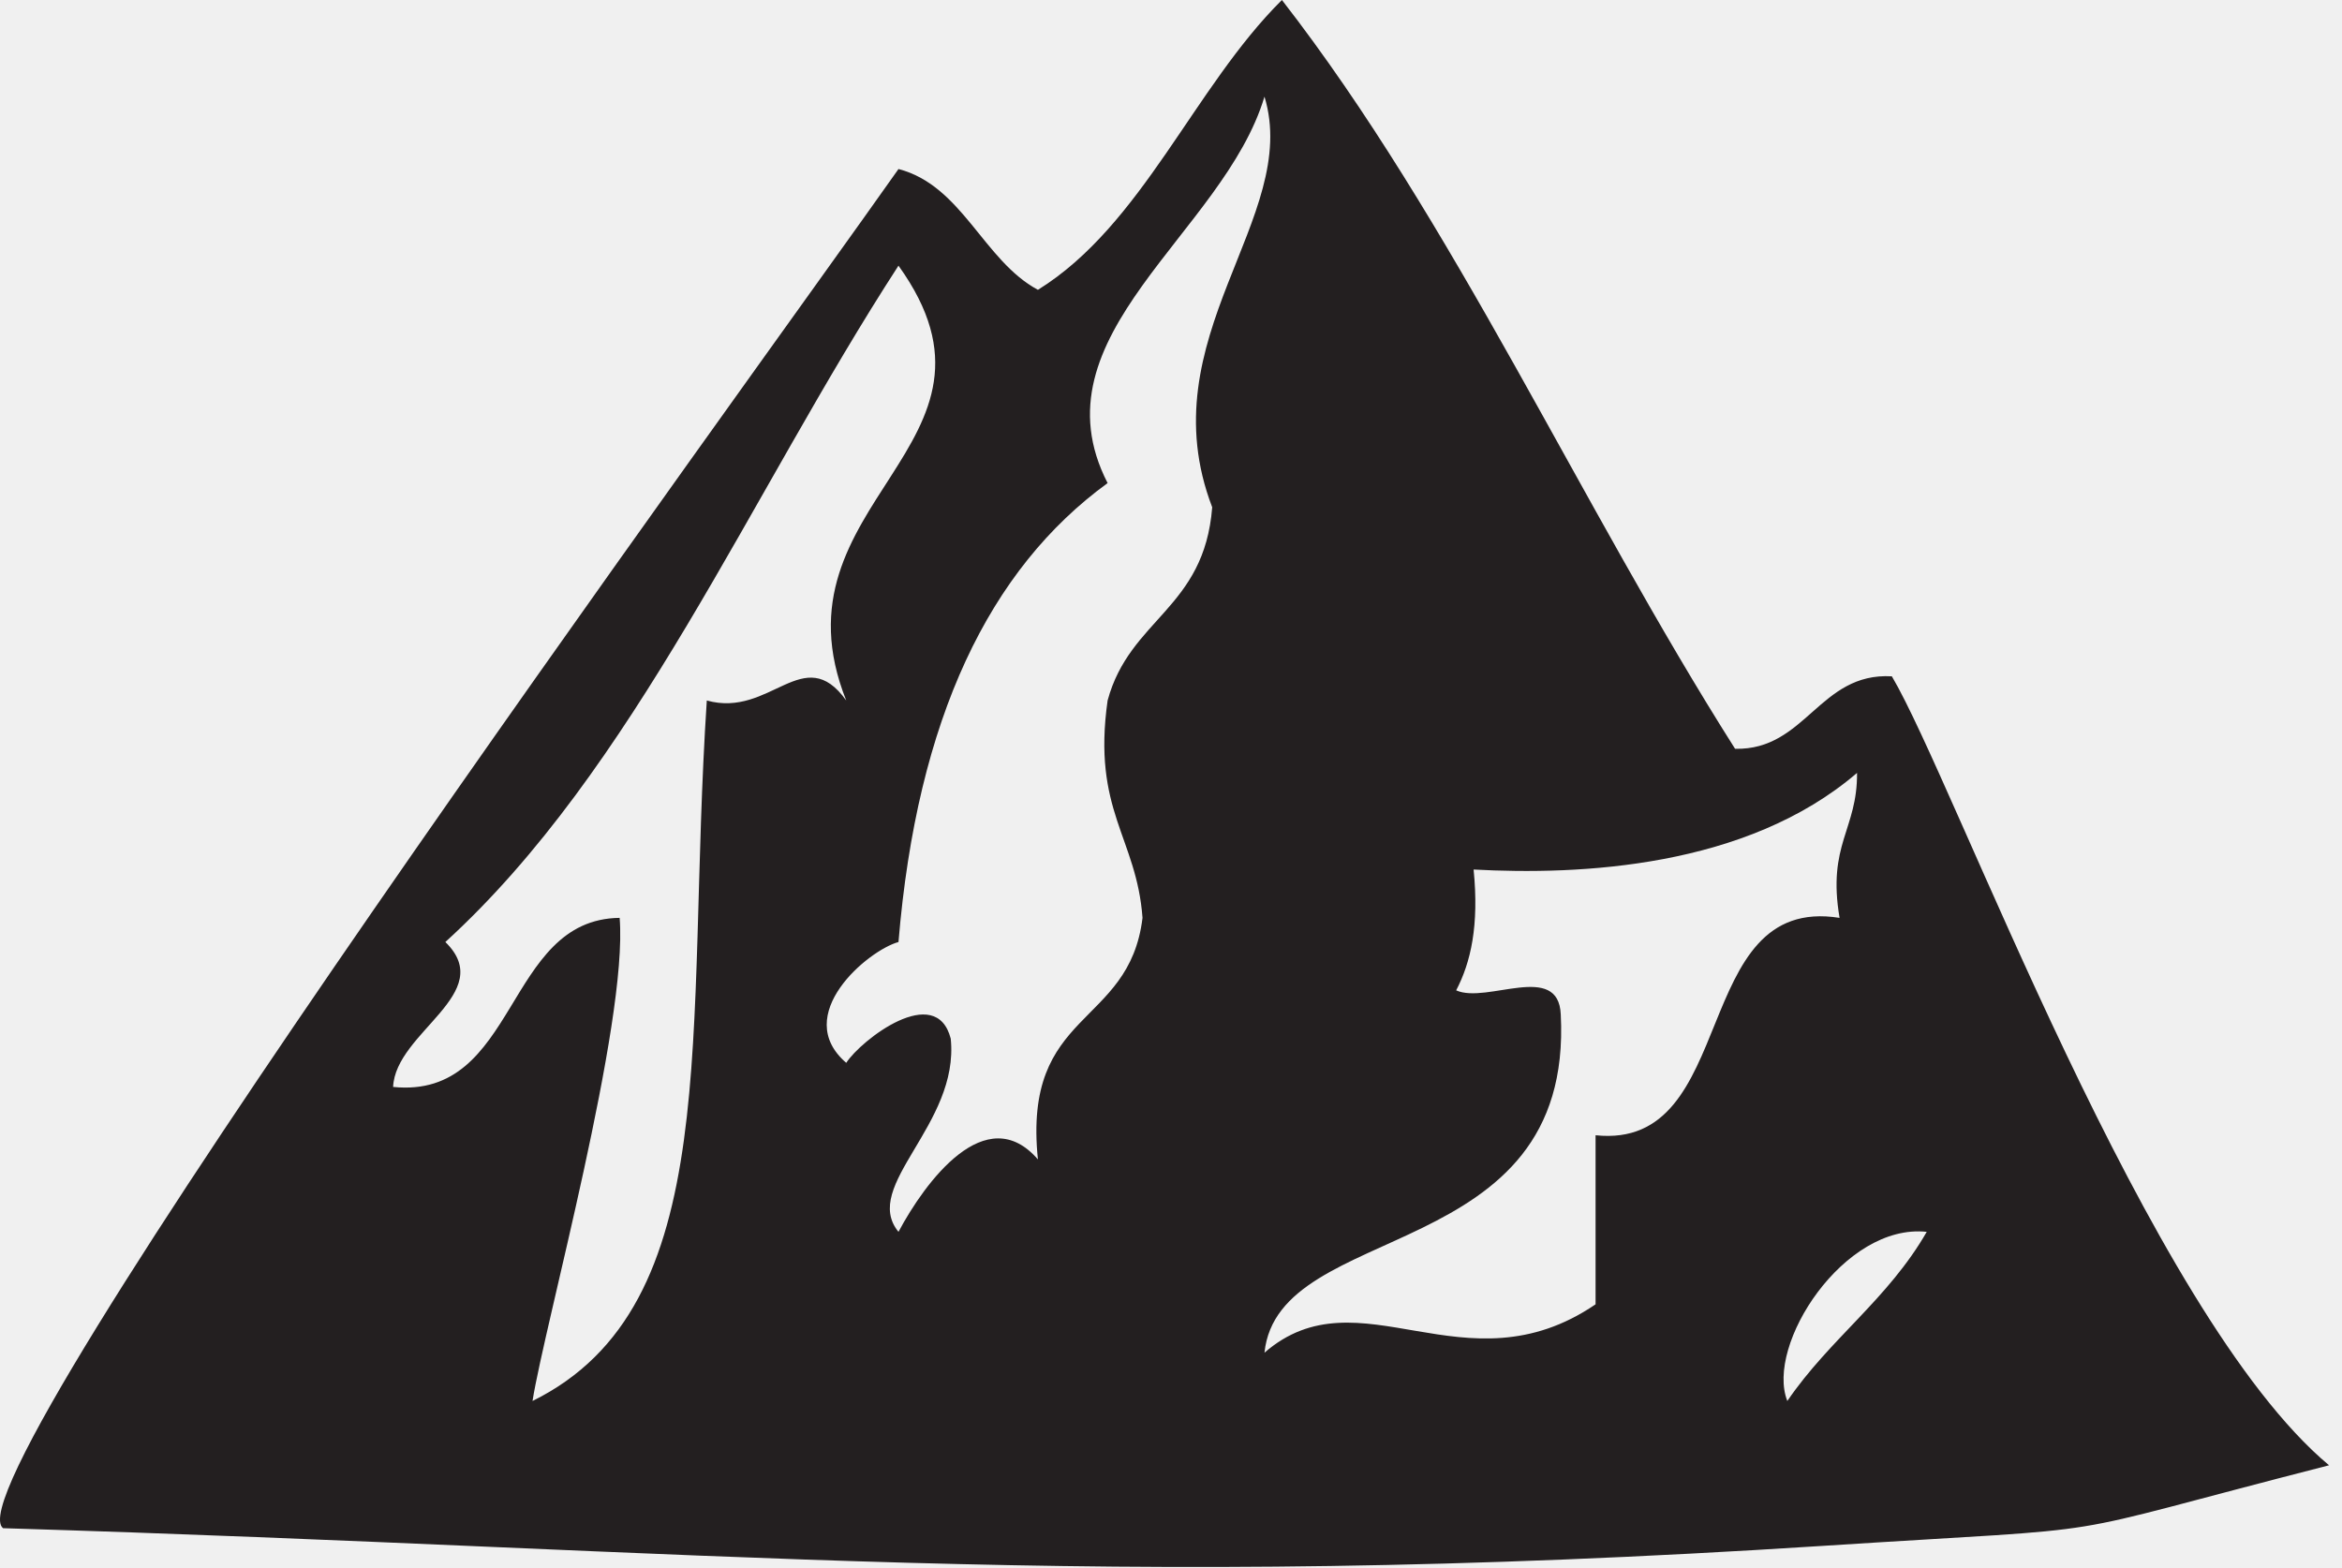
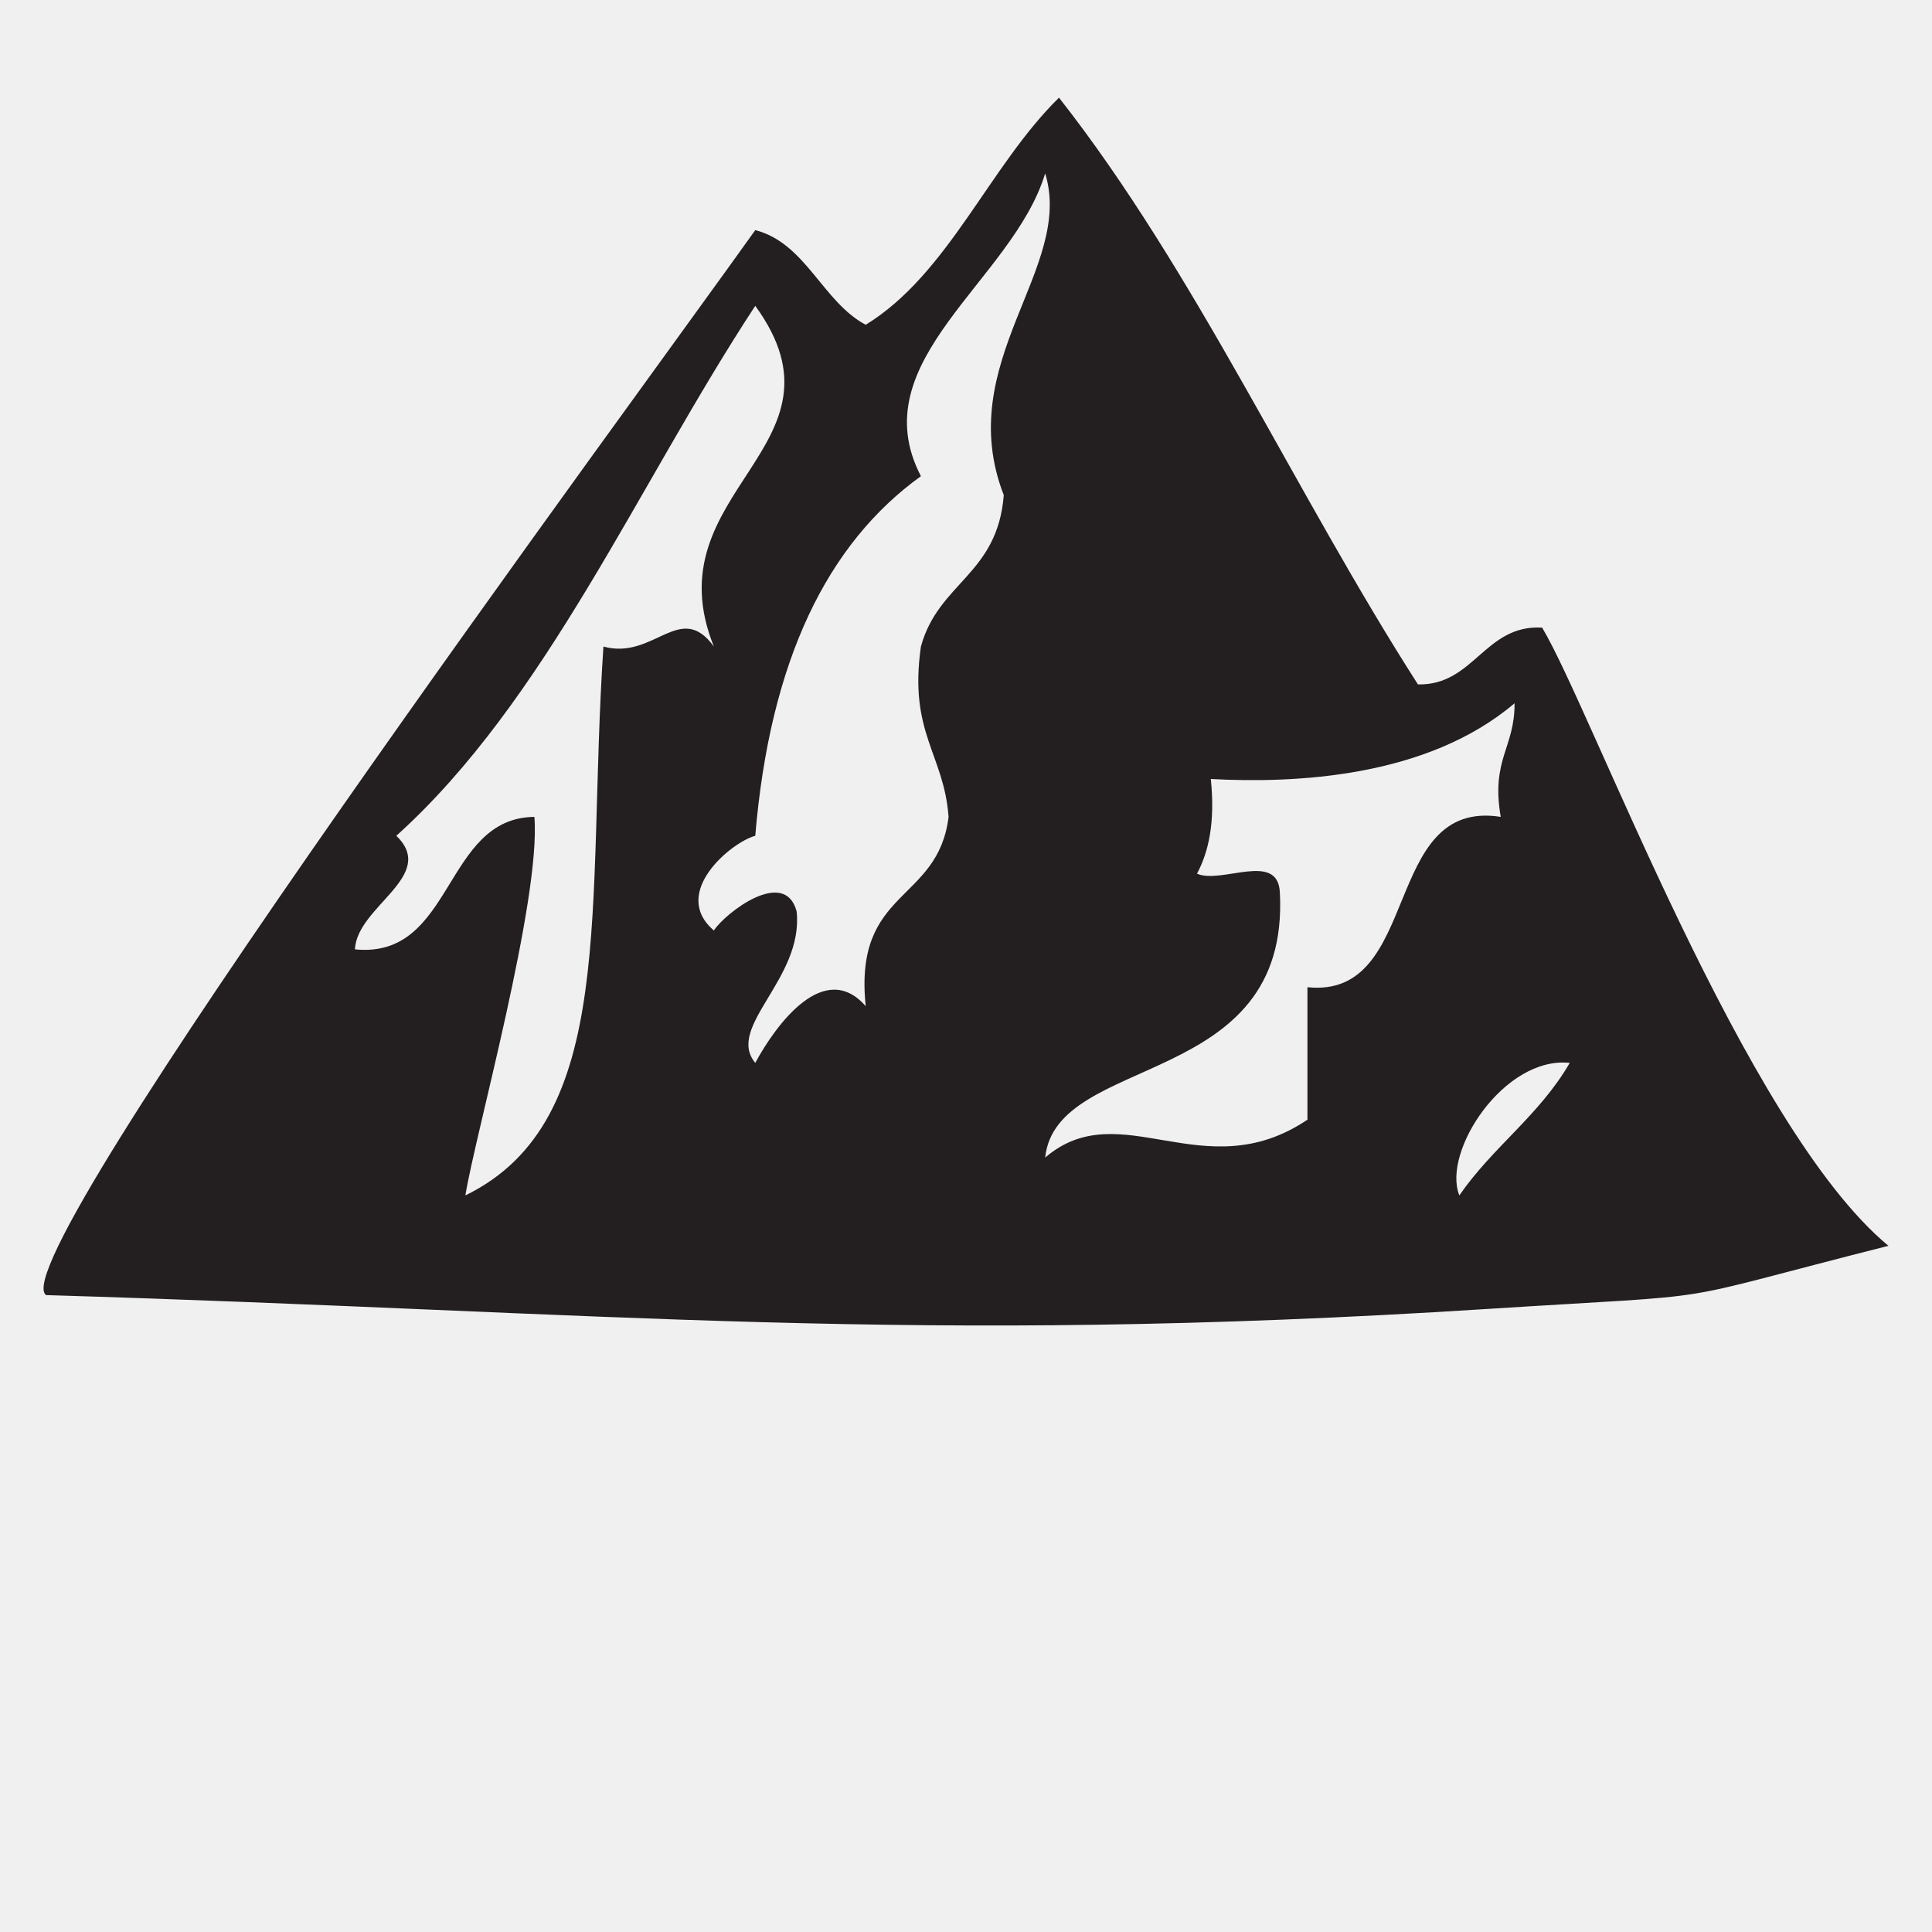
- <svg xmlns="http://www.w3.org/2000/svg" id="mountainIcon" width="100%" height="100%" viewBox="0 0 130 87" version="1.1" xml:space="preserve" style="fill-rule:evenodd;clip-rule:evenodd;stroke-linejoin:round;stroke-miterlimit:2;">
-   <g transform="matrix(2,0,0,2,96.3111,46.858)">
+ <svg xmlns="http://www.w3.org/2000/svg" id="mountainIcon" width="100%" height="100%" viewBox="0 0 130 130" version="1.1" xml:space="preserve" style="fill-rule:evenodd;clip-rule:evenodd;stroke-linecap:round;stroke-miterlimit:2;">
+   <g transform="matrix(1.44444,0,0,0.412597,-338.549,-3.92297)">
+     <rect x="234.38" y="9.508" width="90" height="315" style="fill:none;stroke:white;stroke-opacity:0;stroke-width:3px;" />
+   </g>
+   <g transform="matrix(1.92043,0,0,1.89943,95.4105,51.0741)">
    <path d="M0,-2.644C1.966,-2.6 2.336,-4.77 4.351,-4.656C6.097,-1.711 11.457,13.043 16.485,17.244C8.248,19.353 11.311,18.908 2.417,19.482C-17.814,20.785 -28.229,19.59 -48.07,18.99C-49.71,17.735 -27.28,-12.968 -23.219,-18.737C-21.451,-18.28 -20.86,-16.195 -19.349,-15.384C-16.452,-17.179 -15.021,-21.007 -12.577,-23.429C-7.811,-17.296 -4.301,-9.424 0,-2.644M-23.219,10.764C-22.48,9.378 -20.792,7.088 -19.349,8.754C-19.782,4.576 -16.818,5.109 -16.446,2.049C-16.609,-0.185 -17.848,-0.926 -17.415,-3.985C-16.799,-6.263 -14.732,-6.525 -14.512,-9.349C-16.32,-14.063 -12.036,-17.372 -13.061,-20.747C-14.194,-16.946 -19.526,-14.124 -17.415,-10.02C-20.691,-7.635 -22.704,-3.497 -23.219,2.719C-24.065,2.951 -26.208,4.746 -24.669,6.073C-24.262,5.443 -22.176,3.823 -21.769,5.401C-21.521,7.794 -24.268,9.483 -23.219,10.764M-33.376,15.459C-28.011,12.81 -29.146,5.258 -28.539,-3.985C-26.768,-3.49 -25.853,-5.634 -24.669,-3.985C-26.879,-9.521 -19.62,-11.051 -23.219,-16.055C-27.342,-9.702 -30.543,-2.069 -35.795,2.719C-34.335,4.145 -37.181,5.215 -37.245,6.742C-33.769,7.094 -34.157,2.084 -30.958,2.049C-30.721,4.968 -33.044,13.357 -33.376,15.459M-13.061,14.118C-10.428,11.833 -7.5,15.247 -3.872,12.776L-3.872,8.083C0.146,8.508 -1.289,1.381 2.9,2.049C2.553,0.001 3.396,-0.395 3.385,-1.975C0.312,0.662 -4.312,0.867 -7.257,0.707C-7.102,2.262 -7.334,3.282 -7.741,4.061C-6.891,4.446 -4.899,3.25 -4.838,4.732C-4.476,11.721 -12.679,10.393 -13.061,14.118M1.45,15.459C2.625,13.736 4.247,12.631 5.319,10.764C3.028,10.518 0.835,13.903 1.45,15.459" style="fill:rgb(35,31,32);fill-rule:nonzero;" />
  </g>
</svg>
